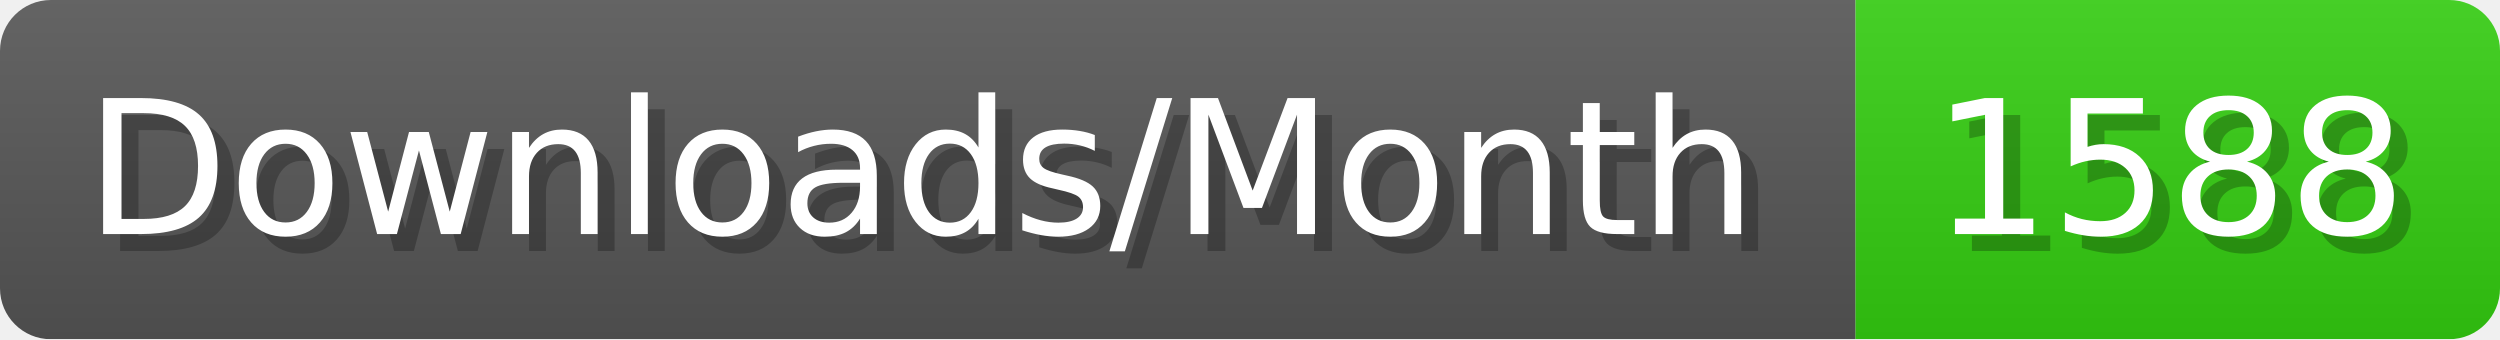
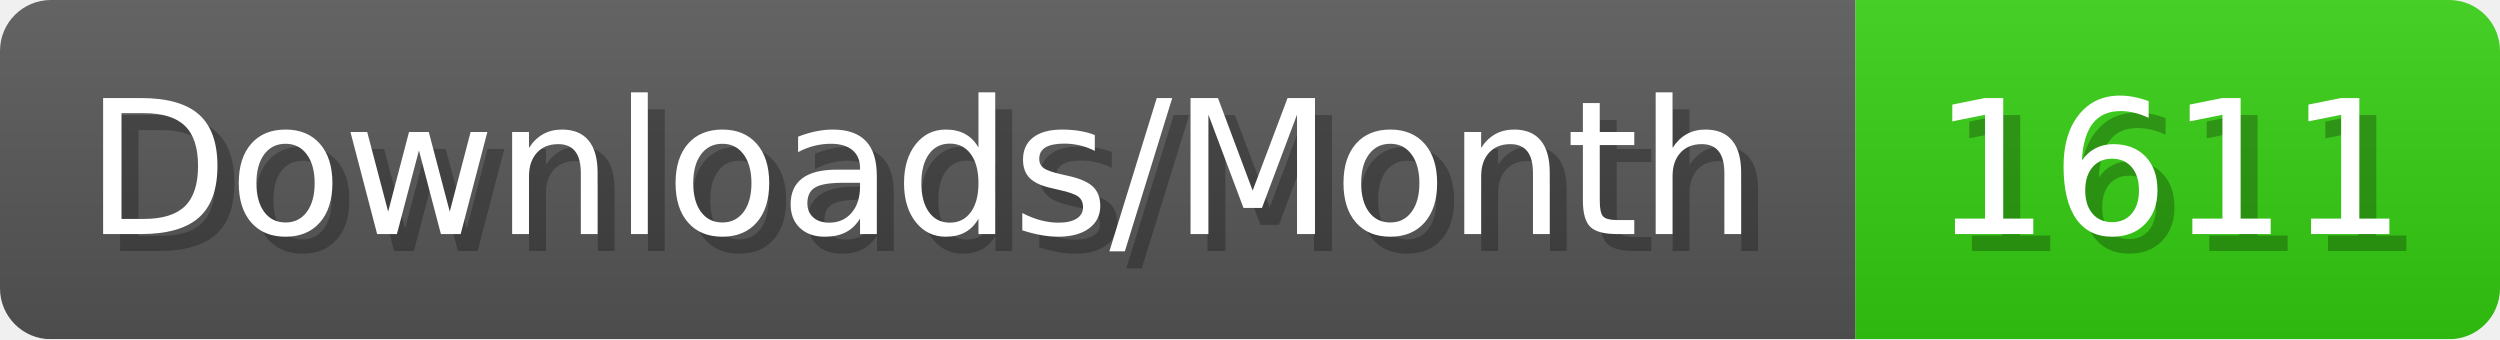
- <svg xmlns="http://www.w3.org/2000/svg" width="147.4" height="20" viewBox="0 0 1474 200" role="img" aria-label="Downloads/Month: 1588">
+ <svg xmlns="http://www.w3.org/2000/svg" width="147.4" height="20" viewBox="0 0 1474 200" role="img" aria-label="Downloads/Month: 1611">
  <linearGradient id="YlXUI" x2="0" y2="100%">
    <stop offset="0" stop-opacity=".1" stop-color="#EEE" />
    <stop offset="1" stop-opacity=".1" />
  </linearGradient>
  <mask id="JHhop">
    <rect width="1474" height="200" rx="30" fill="#FFF" />
  </mask>
  <g mask="url(#JHhop)">
    <rect width="1094" height="200" fill="#555" />
    <rect width="380" height="200" fill="#3C1" x="1094" />
    <rect width="1474" height="200" fill="url(#YlXUI)" />
  </g>
  <g aria-hidden="true" fill="#fff" text-anchor="start" font-family="Verdana,DejaVu Sans,sans-serif" font-size="110">
    <text x="60" y="148" textLength="994" fill="#000" opacity="0.25">Downloads/Month</text>
    <text x="50" y="138" textLength="994">Downloads/Month</text>
-     <text x="1149" y="148" textLength="280" fill="#000" opacity="0.25">1588</text>
-     <text x="1139" y="138" textLength="280">1588</text>
+     <text x="1149" y="148" textLength="280" fill="#000" opacity="0.25">1611</text>
+     <text x="1139" y="138" textLength="280">1611</text>
  </g>
</svg>
